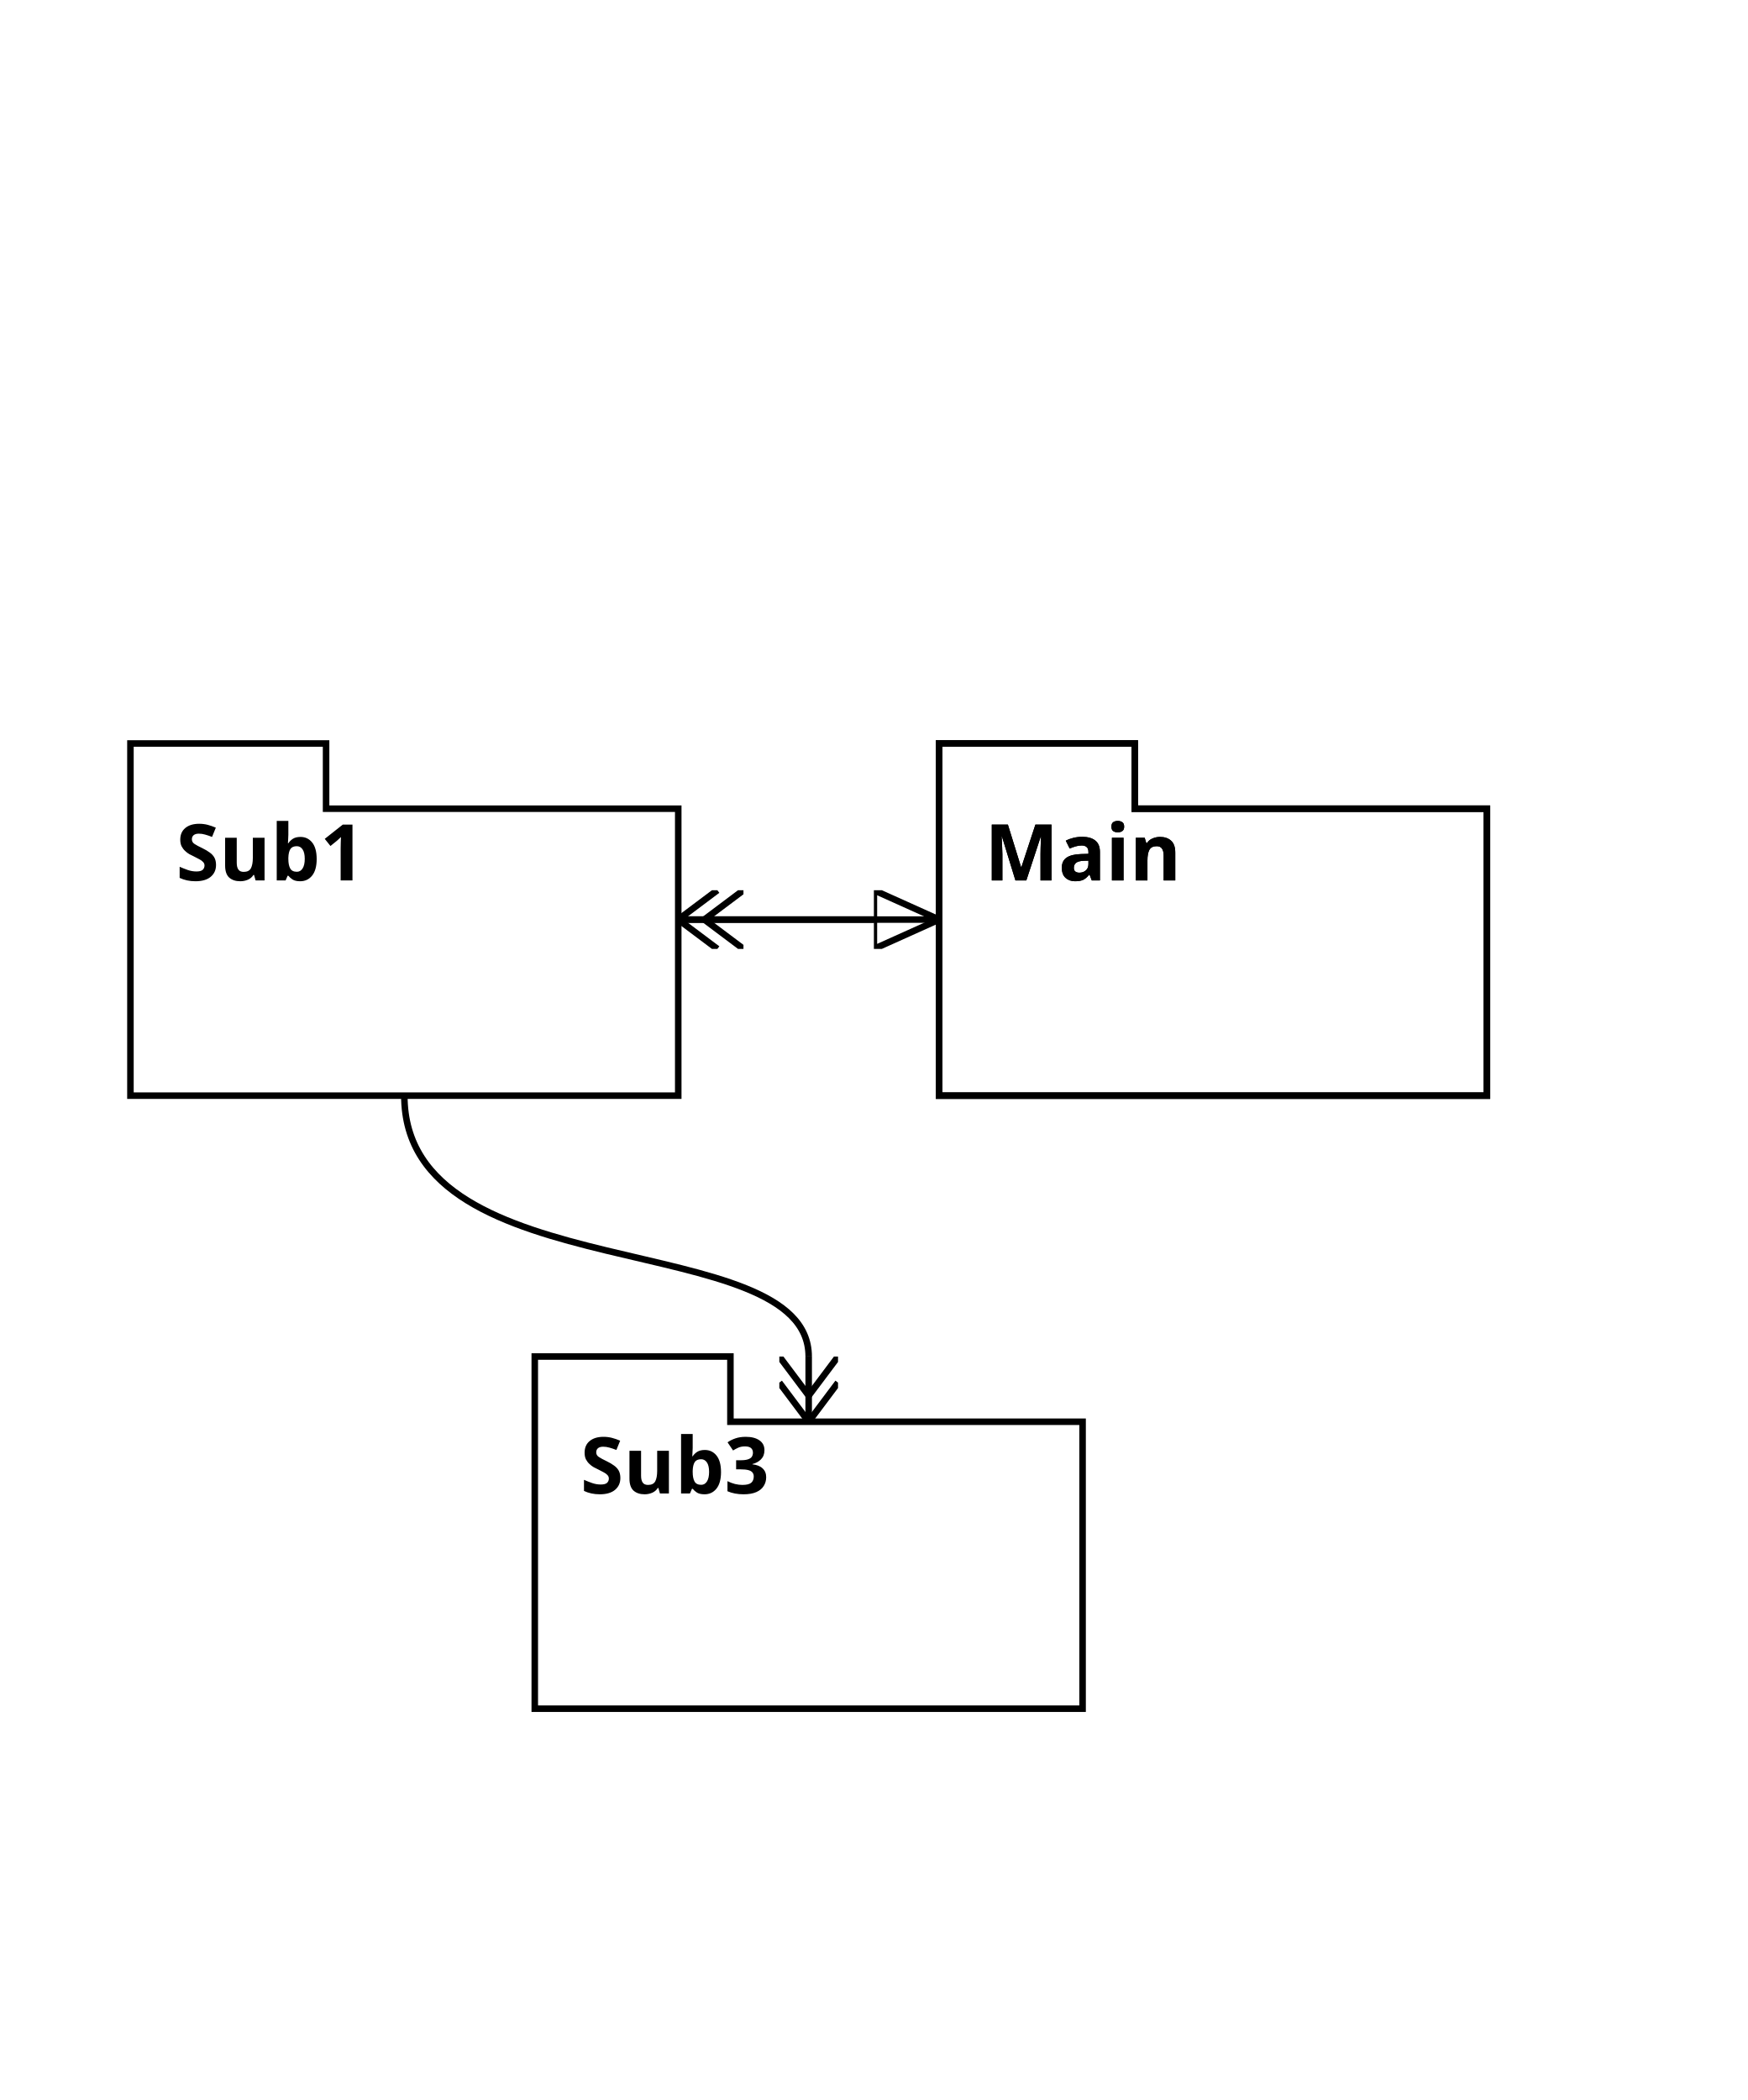
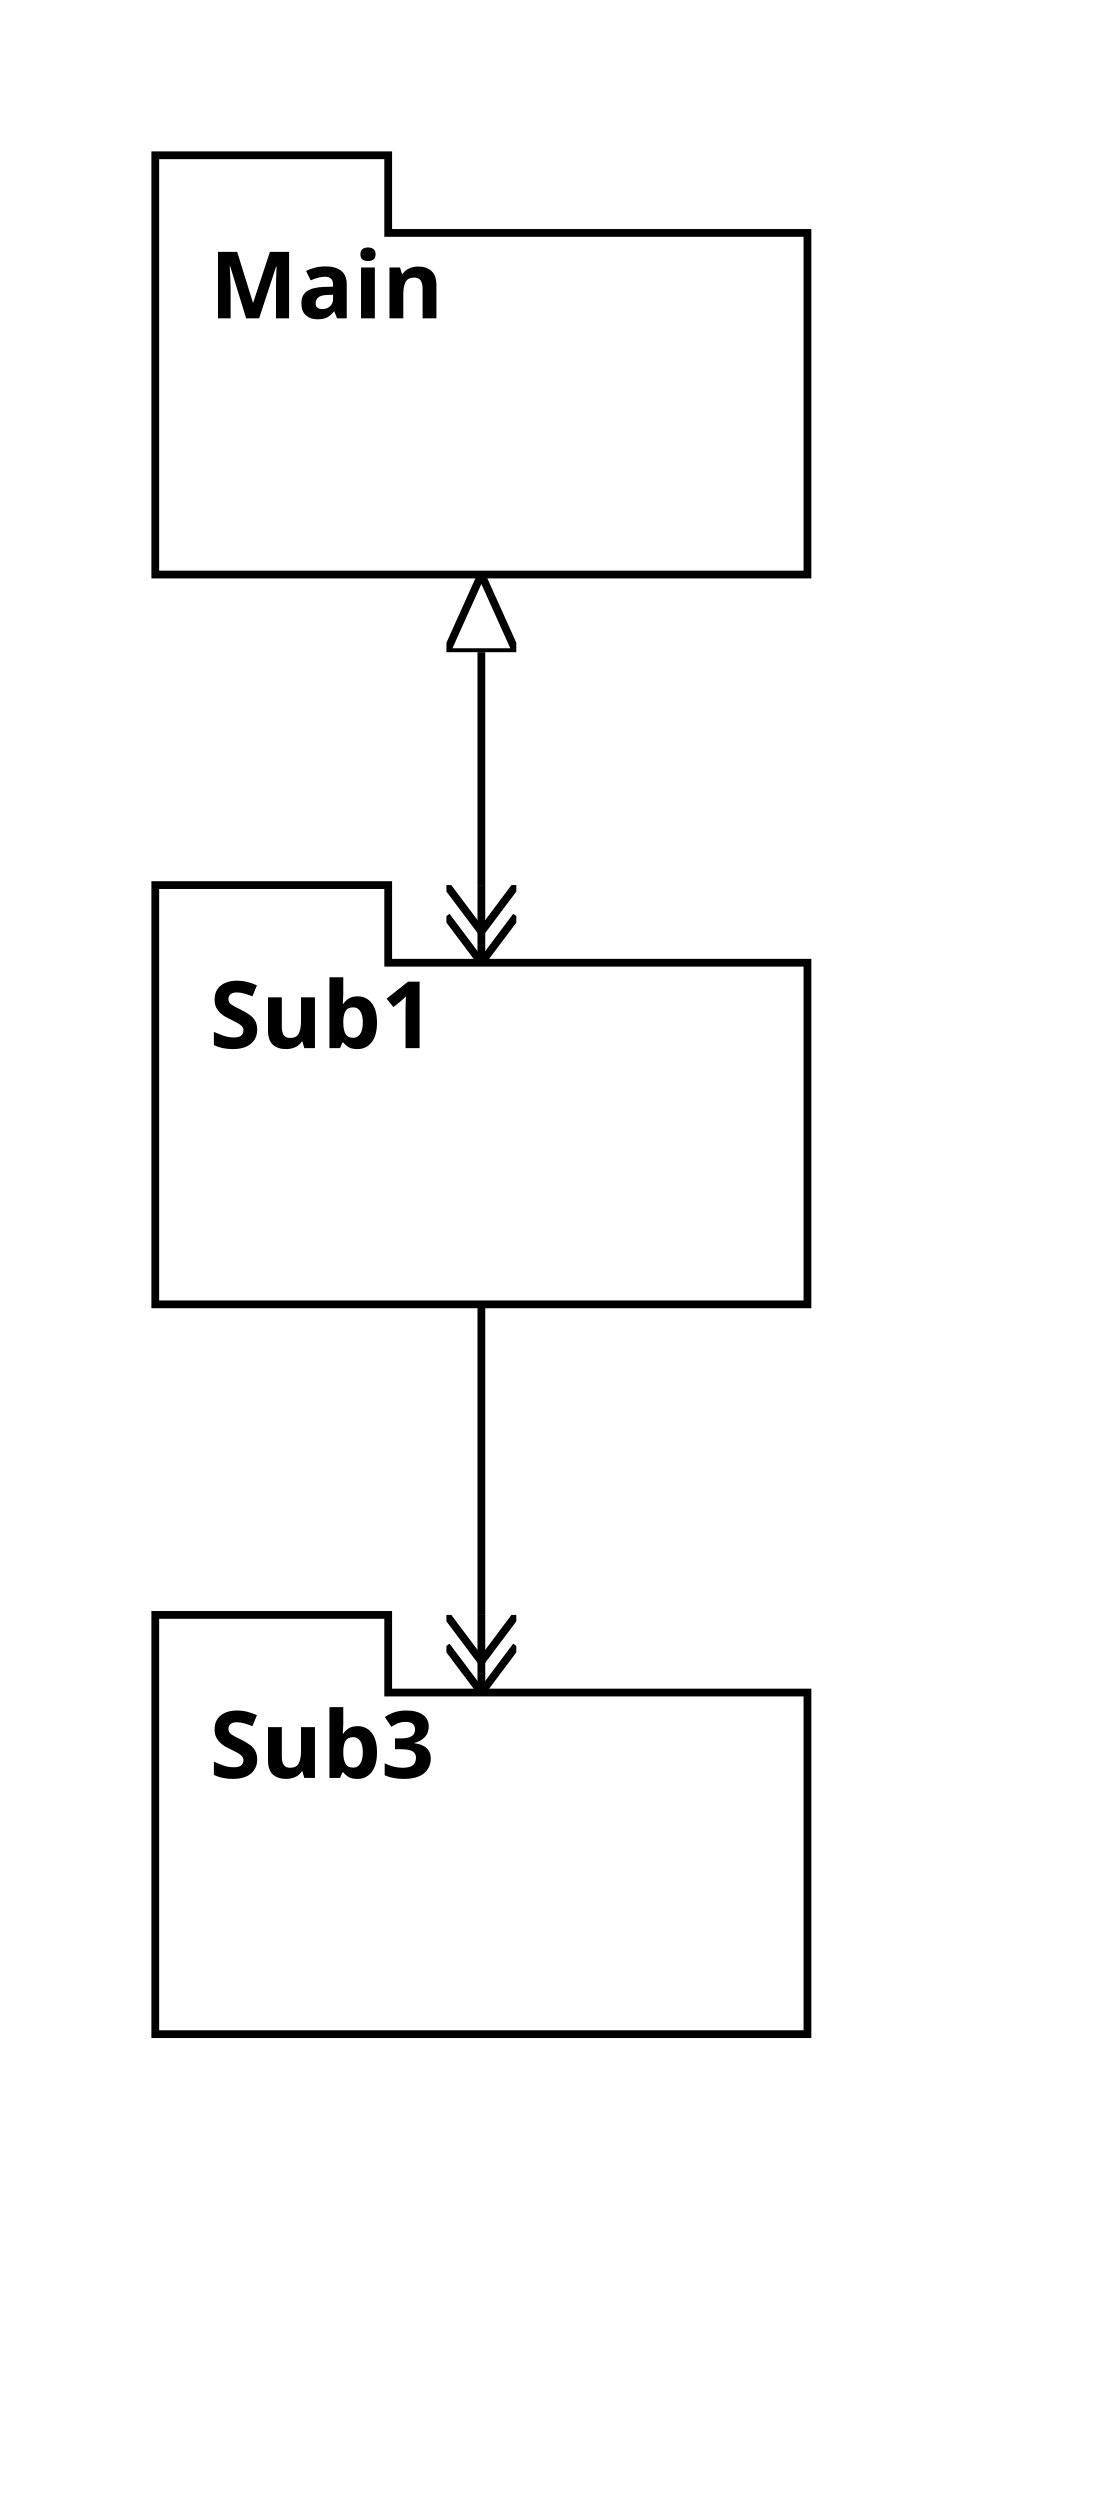
- <svg xmlns="http://www.w3.org/2000/svg" viewBox="0 0 268 322">
+ <svg xmlns="http://www.w3.org/2000/svg" viewBox="0 0 144 322">
  <symbol id="module_icon" viewbox="0 0 20 20">
    <rect fill="lightgrey" height="5" stroke="black" stroke-width="1" width="10" x="0" y="0" />
    <rect fill="lightgrey" height="10" stroke="black" stroke-width="1" width="20" x="0" y="5" />
  </symbol>
  <marker id="composite_arrow" markerHeight="9" markerUnits="users_posaceOnUse" markerWidth="10" orient="auto-start-reverse" refX="0" refY="4.5">
    <polyline fill="none" points="0 0, 6 4.5, 0 9" stroke="black" stroke-width="1" />
    <polyline fill="none" points="4 0, 10 4.5, 4 9" stroke="black" stroke-width="1" />
    <polyline fill="none" points="0 4.5, 10 4.5" stroke="black" stroke-width="1" />
  </marker>
  <marker id="supportedby_arrow" markerHeight="9" markerUnits="users_posaceOnUse" markerWidth="10" orient="auto-start-reverse" refX="0" refY="4.5">
    <polyline fill="black" points="0 0, 10 4.5, 0 9" />
  </marker>
  <marker id="incontextof_arrow" markerHeight="9" markerUnits="users_posaceOnUse" markerWidth="10" orient="auto-start-reverse" refX="0" refY="4.5">
    <polyline fill="none" points="0 0, 10 4.5, 0 9, 0 0" stroke="black" stroke-width="1" />
  </marker>
  <g class="gsnelem gsnmodule" id="node_Main">
-     <path class="border" d="M144,114 h30 v10 L228,124 L228,168 L144,168 z" fill="none" stroke="black" stroke-width="1" />
-     <text font-family="AppleSystemUIFont" font-size="12" font-weight="bold" textLength="24" x="151" y="135">
+     <path class="border" d="M20,20 h30 v10 L104,30 L104,74 L20,74 z" fill="none" stroke="black" stroke-width="1" />
+     <text font-family="AppleSystemUIFont" font-size="12" font-weight="bold" textLength="24" x="27" y="41">
Main
</text>
  </g>
  <g class="gsnelem gsnmodule" id="node_Sub1">
    <path class="border" d="M20,114 h30 v10 L104,124 L104,168 L20,168 z" fill="none" stroke="black" stroke-width="1" />
    <text font-family="AppleSystemUIFont" font-size="12" font-weight="bold" textLength="25" x="27" y="135">
Sub1
</text>
  </g>
-   <g class="gsnelem gsnmodule" id="node_Main">
-     <path class="border" d="M144,114 h30 v10 L228,124 L228,168 L144,168 z" fill="none" stroke="black" stroke-width="1" />
-     <text font-family="AppleSystemUIFont" font-size="12" font-weight="bold" textLength="24" x="151" y="135">
- Main
- </text>
-   </g>
  <g class="gsnelem gsnmodule" id="node_Sub3">
-     <path class="border" d="M82,208 h30 v10 L166,218 L166,262 L82,262 z" fill="none" stroke="black" stroke-width="1" />
-     <text font-family="AppleSystemUIFont" font-size="12" font-weight="bold" textLength="26" x="89" y="229">
+     <path class="border" d="M20,208 h30 v10 L104,218 L104,262 L20,262 z" fill="none" stroke="black" stroke-width="1" />
+     <text font-family="AppleSystemUIFont" font-size="12" font-weight="bold" textLength="26" x="27" y="229">
Sub3
</text>
  </g>
-   <path class="gsnedge gsncomposite" d="M144,141 C144,141,134,141,114,141" fill="none" marker-end="url(#composite_arrow)" stroke="black" stroke-width="1" />
-   <path class="gsnedge gsninctxt" d="M104,141 C104,141,114,141,134,141" fill="none" marker-end="url(#incontextof_arrow)" stroke="black" stroke-width="1" />
-   <path class="gsnedge gsncomposite" d="M62,168 C62,198,124,188,124,208" fill="none" marker-end="url(#composite_arrow)" stroke="black" stroke-width="1" />
+   <path class="gsnedge gsninctxt" d="M62,84 C62,104,62,94,62,114" fill="none" marker-end="url(#composite_arrow)" marker-start="url(#incontextof_arrow)" stroke="black" stroke-width="1" />
+   <path class="gsnedge gsncomposite" d="M62,168 C62,198,62,188,62,208" fill="none" marker-end="url(#composite_arrow)" stroke="black" stroke-width="1" />
</svg>
